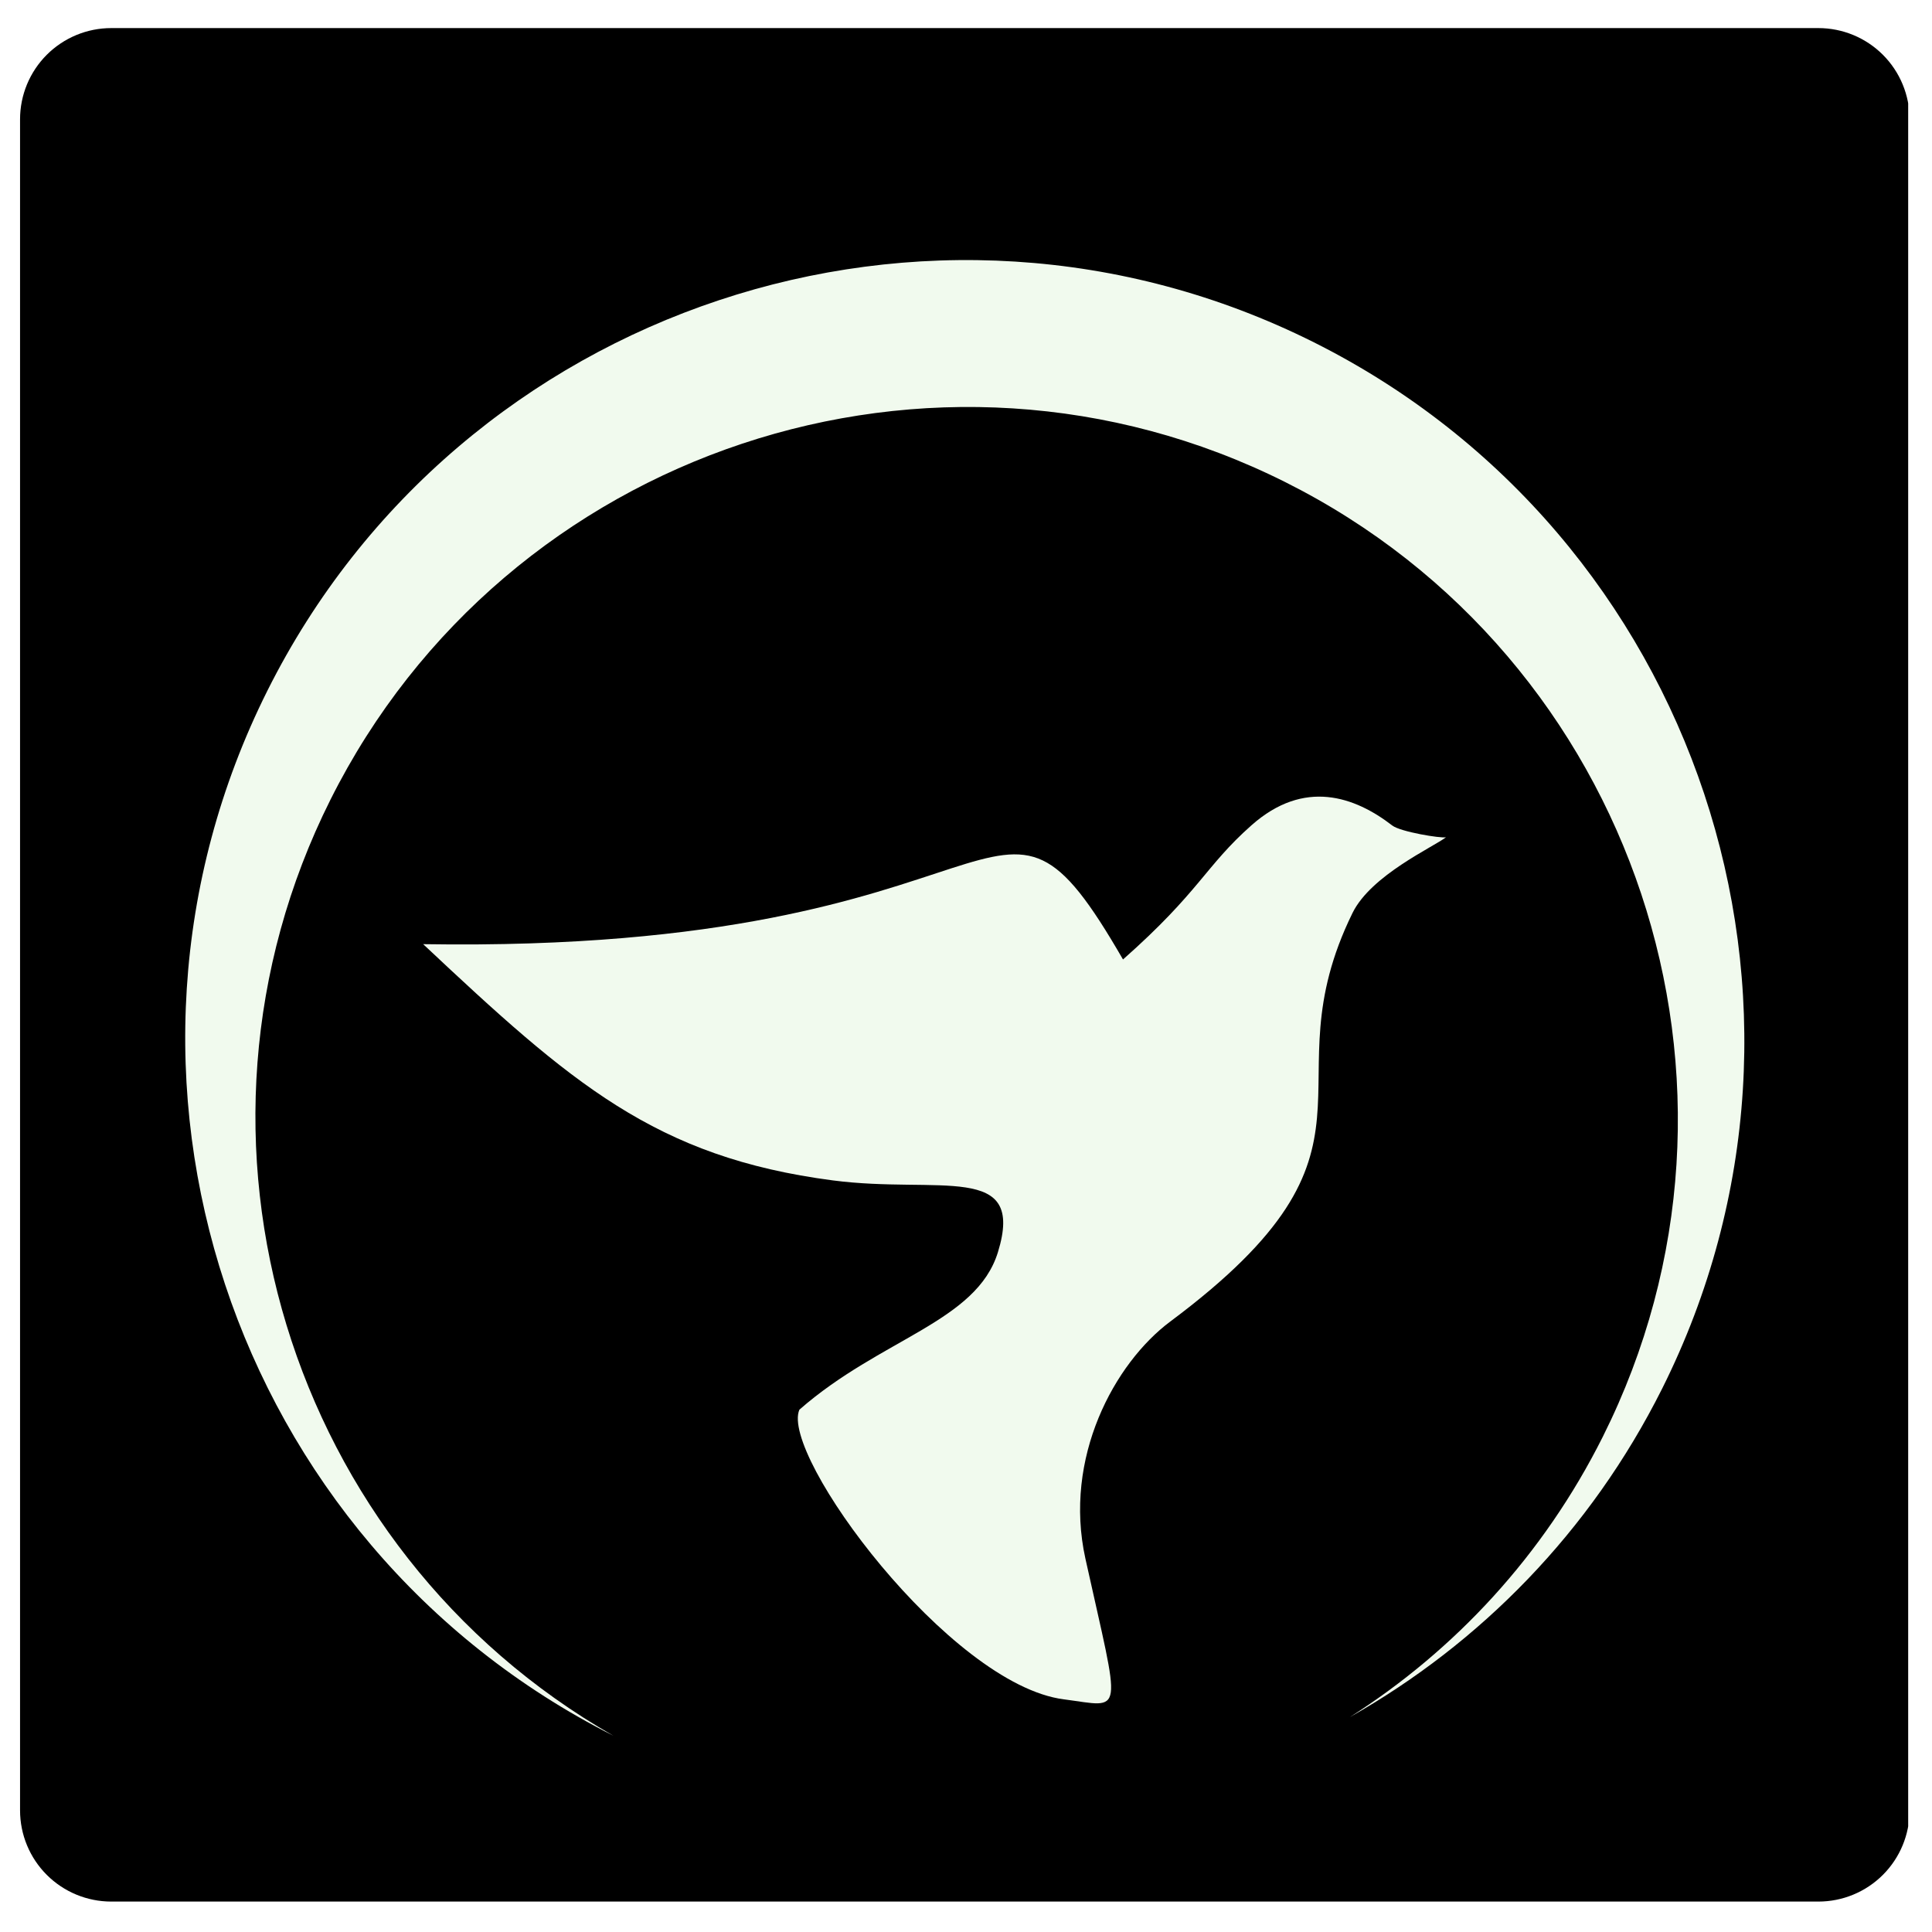
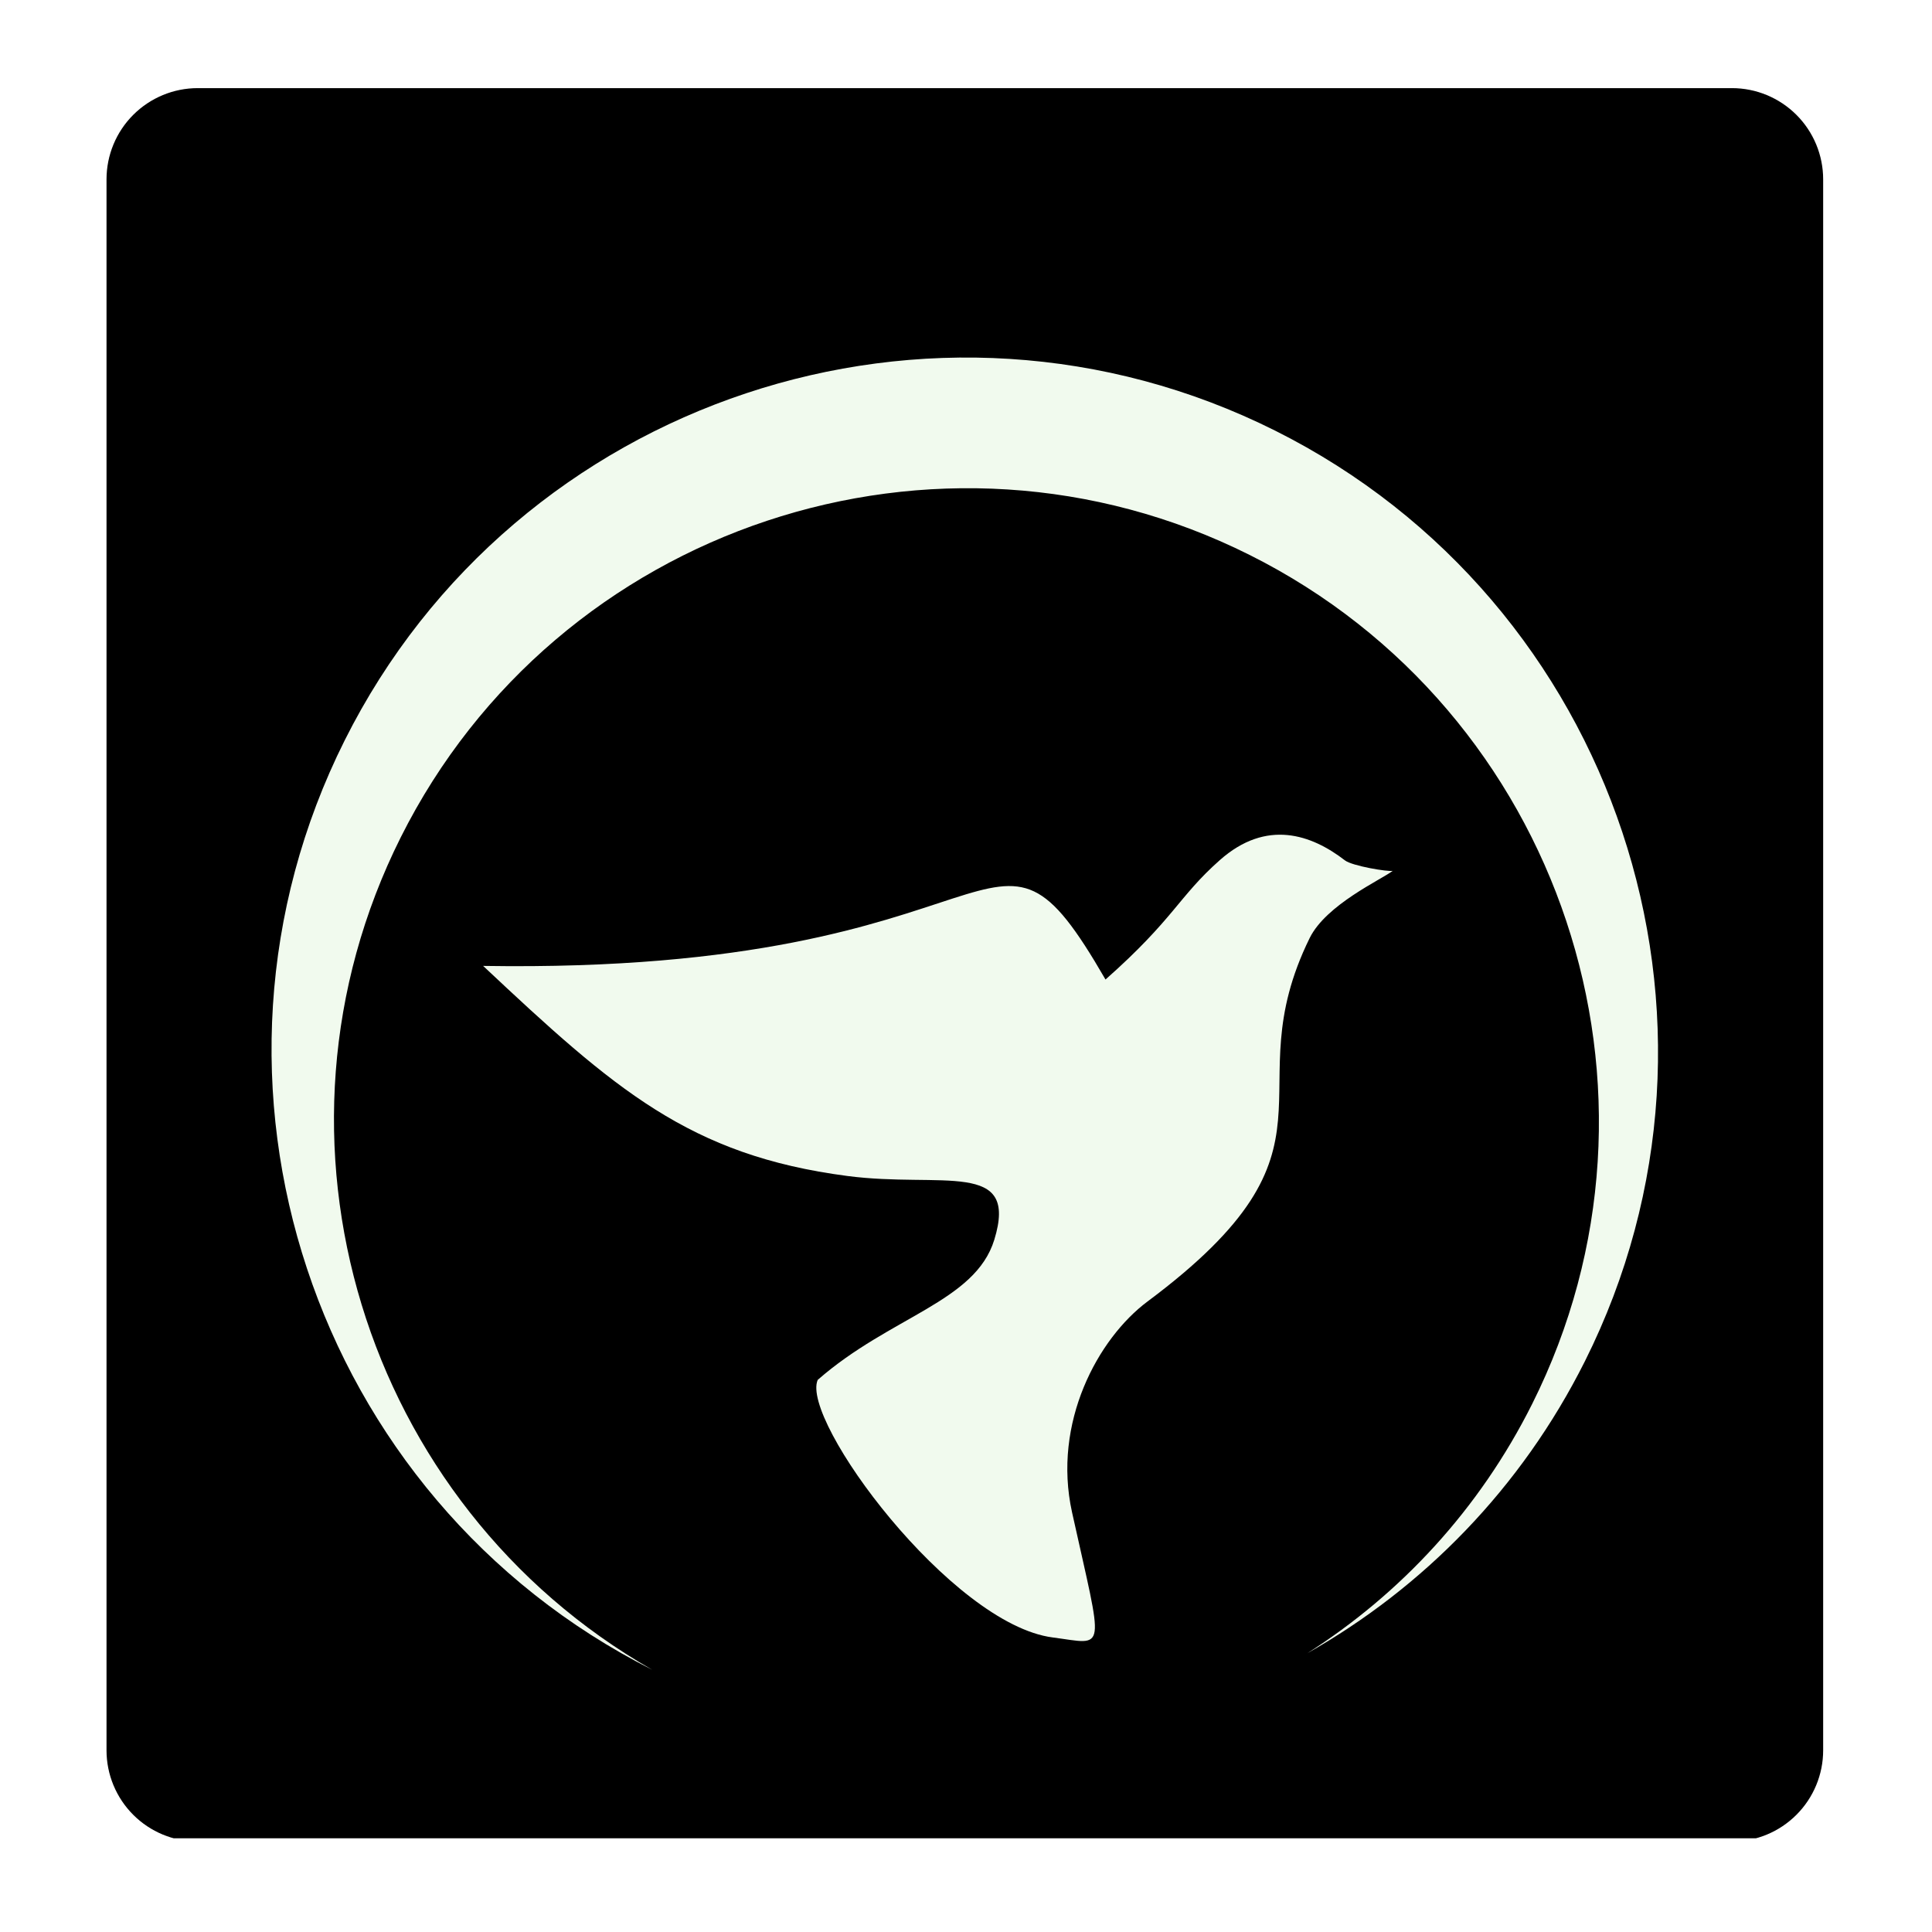
<svg xmlns="http://www.w3.org/2000/svg" width="550" zoomAndPan="magnify" viewBox="0 0 412.5 412.5" height="550" preserveAspectRatio="xMidYMid meet" version="1.0">
  <defs>
-     <clipPath id="5b5177c99f">
-       <path d="M 4.281 5.996 L 408 5.996 L 408 406.004 L 4.281 406.004 Z M 4.281 5.996 " clip-rule="nonzero" />
+     <clipPath id="f2f48afd66">
+       <path d="M 22 18 L 389.262 18 L 389.262 393 L 22 393 Z M 22 18 " clip-rule="nonzero" />
    </clipPath>
-     <clipPath id="9314c3c1a1">
-       <path d="M 23.758 5.996 L 388.242 5.996 C 393.41 5.996 398.363 8.047 402.016 11.699 C 405.668 15.352 407.719 20.309 407.719 25.473 L 407.719 386.527 C 407.719 391.695 405.668 396.648 402.016 400.301 C 398.363 403.953 393.41 406.004 388.242 406.004 L 23.758 406.004 C 18.59 406.004 13.637 403.953 9.984 400.301 C 6.332 396.648 4.281 391.695 4.281 386.527 L 4.281 25.473 C 4.281 20.309 6.332 15.352 9.984 11.699 C 13.637 8.047 18.59 5.996 23.758 5.996 Z M 23.758 5.996 " clip-rule="nonzero" />
+     <clipPath id="177a33d9fb">
+       <path d="M 42.215 18.816 L 369.785 18.816 C 374.949 18.816 379.902 20.871 383.555 24.523 C 387.207 28.176 389.262 33.129 389.262 38.293 L 389.262 373.707 C 389.262 378.871 387.207 383.824 383.555 387.477 C 379.902 391.133 374.949 393.184 369.785 393.184 L 42.215 393.184 C 37.051 393.184 32.098 391.133 28.445 387.477 C 24.793 383.824 22.742 378.871 22.742 373.707 L 22.742 38.293 C 22.742 33.129 24.793 28.176 28.445 24.523 C 32.098 20.871 37.051 18.816 42.215 18.816 Z M 42.215 18.816 " clip-rule="nonzero" />
    </clipPath>
-     <clipPath id="fc1760df0c">
-       <path d="M 39 55 L 373 55 L 373 370.977 L 39 370.977 Z M 39 55 " clip-rule="nonzero" />
+     <clipPath id="b035b025f8">
+       <path d="M 57 76 L 355 76 L 355 356.867 L 57 356.867 Z M 57 76 " clip-rule="nonzero" />
    </clipPath>
-     <clipPath id="3900e5985f">
-       <path d="M 179.699 210.676 L 232.301 210.676 L 232.301 244.359 L 179.699 244.359 Z M 179.699 210.676 " clip-rule="nonzero" />
+     <clipPath id="53f717ff39">
+       <path d="M 182.613 214.312 L 229.387 214.312 L 229.387 244.27 L 182.613 244.27 Z M 182.613 214.312 " clip-rule="nonzero" />
    </clipPath>
  </defs>
-   <g clip-path="url(#5b5177c99f)">
-     <g clip-path="url(#9314c3c1a1)">
-       <path fill="#000000" d="M 4.281 5.996 L 407.414 5.996 L 407.414 406.004 L 4.281 406.004 Z M 4.281 5.996 " fill-opacity="1" fill-rule="nonzero" />
+   <g clip-path="url(#f2f48afd66)">
+     <g clip-path="url(#177a33d9fb)">
+       <path fill="#000000" d="M 22.742 18.816 L 389.262 18.816 L 389.262 392.496 L 22.742 392.496 Z M 22.742 18.816 " fill-opacity="1" fill-rule="nonzero" />
    </g>
  </g>
-   <path fill="#f1faee" d="M 231.746 332.789 C 226.977 311.211 237.969 291.031 249.879 282.148 C 300.086 244.703 270.195 232.75 288.781 194.918 C 292.742 186.844 306.035 180.852 308.734 178.762 C 307.637 179.027 299.016 177.605 297.262 176.254 C 289.27 170.086 278.461 166.234 267.219 176.191 C 257.254 185.012 256.246 190.285 239.773 204.855 C 211.102 155.25 220.488 203.668 90.348 201.586 C 121.918 231.242 139.871 247.07 177.82 252.027 C 200.523 254.988 219.016 247.98 213.07 267.344 C 208.488 282.262 188.086 285.734 170.68 300.977 C 166.461 310.617 202.719 359.699 227.141 362.824 C 240.121 364.492 239.359 367.199 231.746 332.789 " fill-opacity="1" fill-rule="evenodd" />
-   <g clip-path="url(#fc1760df0c)">
-     <path fill="#f1faee" d="M 280.531 73.09 C 362.527 114.141 395.926 214.508 354.875 296.5 C 339.559 327.082 315.996 350.898 288.219 366.613 C 310.594 352.367 329.52 332.113 342.219 306.746 C 379.672 231.93 349.203 140.379 274.395 102.922 C 199.574 65.461 108.016 95.926 70.555 170.742 C 34.367 243.023 61.59 330.941 130.957 370.59 C 49.32 329.375 16.137 229.266 57.109 147.434 C 98.164 65.43 198.527 32.035 280.531 73.09 " fill-opacity="1" fill-rule="evenodd" />
+   <path fill="#f1faee" d="M 228.895 322.906 C 224.656 303.719 234.43 285.77 245.02 277.871 C 289.668 244.574 263.086 233.941 279.617 200.301 C 283.137 193.121 294.957 187.793 297.359 185.934 C 296.387 186.168 288.719 184.902 287.156 183.699 C 280.051 178.215 270.438 174.789 260.441 183.645 C 251.582 191.488 250.684 196.18 236.035 209.137 C 210.539 165.023 218.883 208.078 103.152 206.23 C 131.227 232.602 147.191 246.676 180.941 251.086 C 201.129 253.719 217.578 247.488 212.289 264.707 C 208.211 277.973 190.07 281.059 174.59 294.617 C 170.84 303.188 203.082 346.836 224.801 349.617 C 236.344 351.102 235.664 353.508 228.895 322.906 " fill-opacity="1" fill-rule="evenodd" />
+   <g clip-path="url(#b035b025f8)">
+     <path fill="#f1faee" d="M 272.277 91.957 C 345.195 128.465 374.898 217.719 338.391 290.637 C 324.773 317.828 303.816 339.012 279.117 352.988 C 299.012 340.316 315.844 322.305 327.137 299.746 C 360.441 233.215 333.348 151.797 266.82 118.492 C 200.285 85.176 118.863 112.27 85.551 178.801 C 53.371 243.082 77.582 321.266 139.266 356.52 C 66.668 319.871 37.16 230.844 73.594 158.074 C 110.105 85.148 199.352 55.449 272.277 91.957 " fill-opacity="1" fill-rule="evenodd" />
  </g>
-   <g clip-path="url(#3900e5985f)">
-     <path fill="#f1faee" d="M 179.699 210.676 L 232.332 210.676 L 232.332 244.359 L 179.699 244.359 Z M 179.699 210.676 " fill-opacity="1" fill-rule="nonzero" />
+   <g clip-path="url(#53f717ff39)">
+     <path fill="#f1faee" d="M 182.613 214.312 L 229.418 214.312 L 229.418 244.27 L 182.613 244.27 Z M 182.613 214.312 " fill-opacity="1" fill-rule="nonzero" />
  </g>
</svg>
